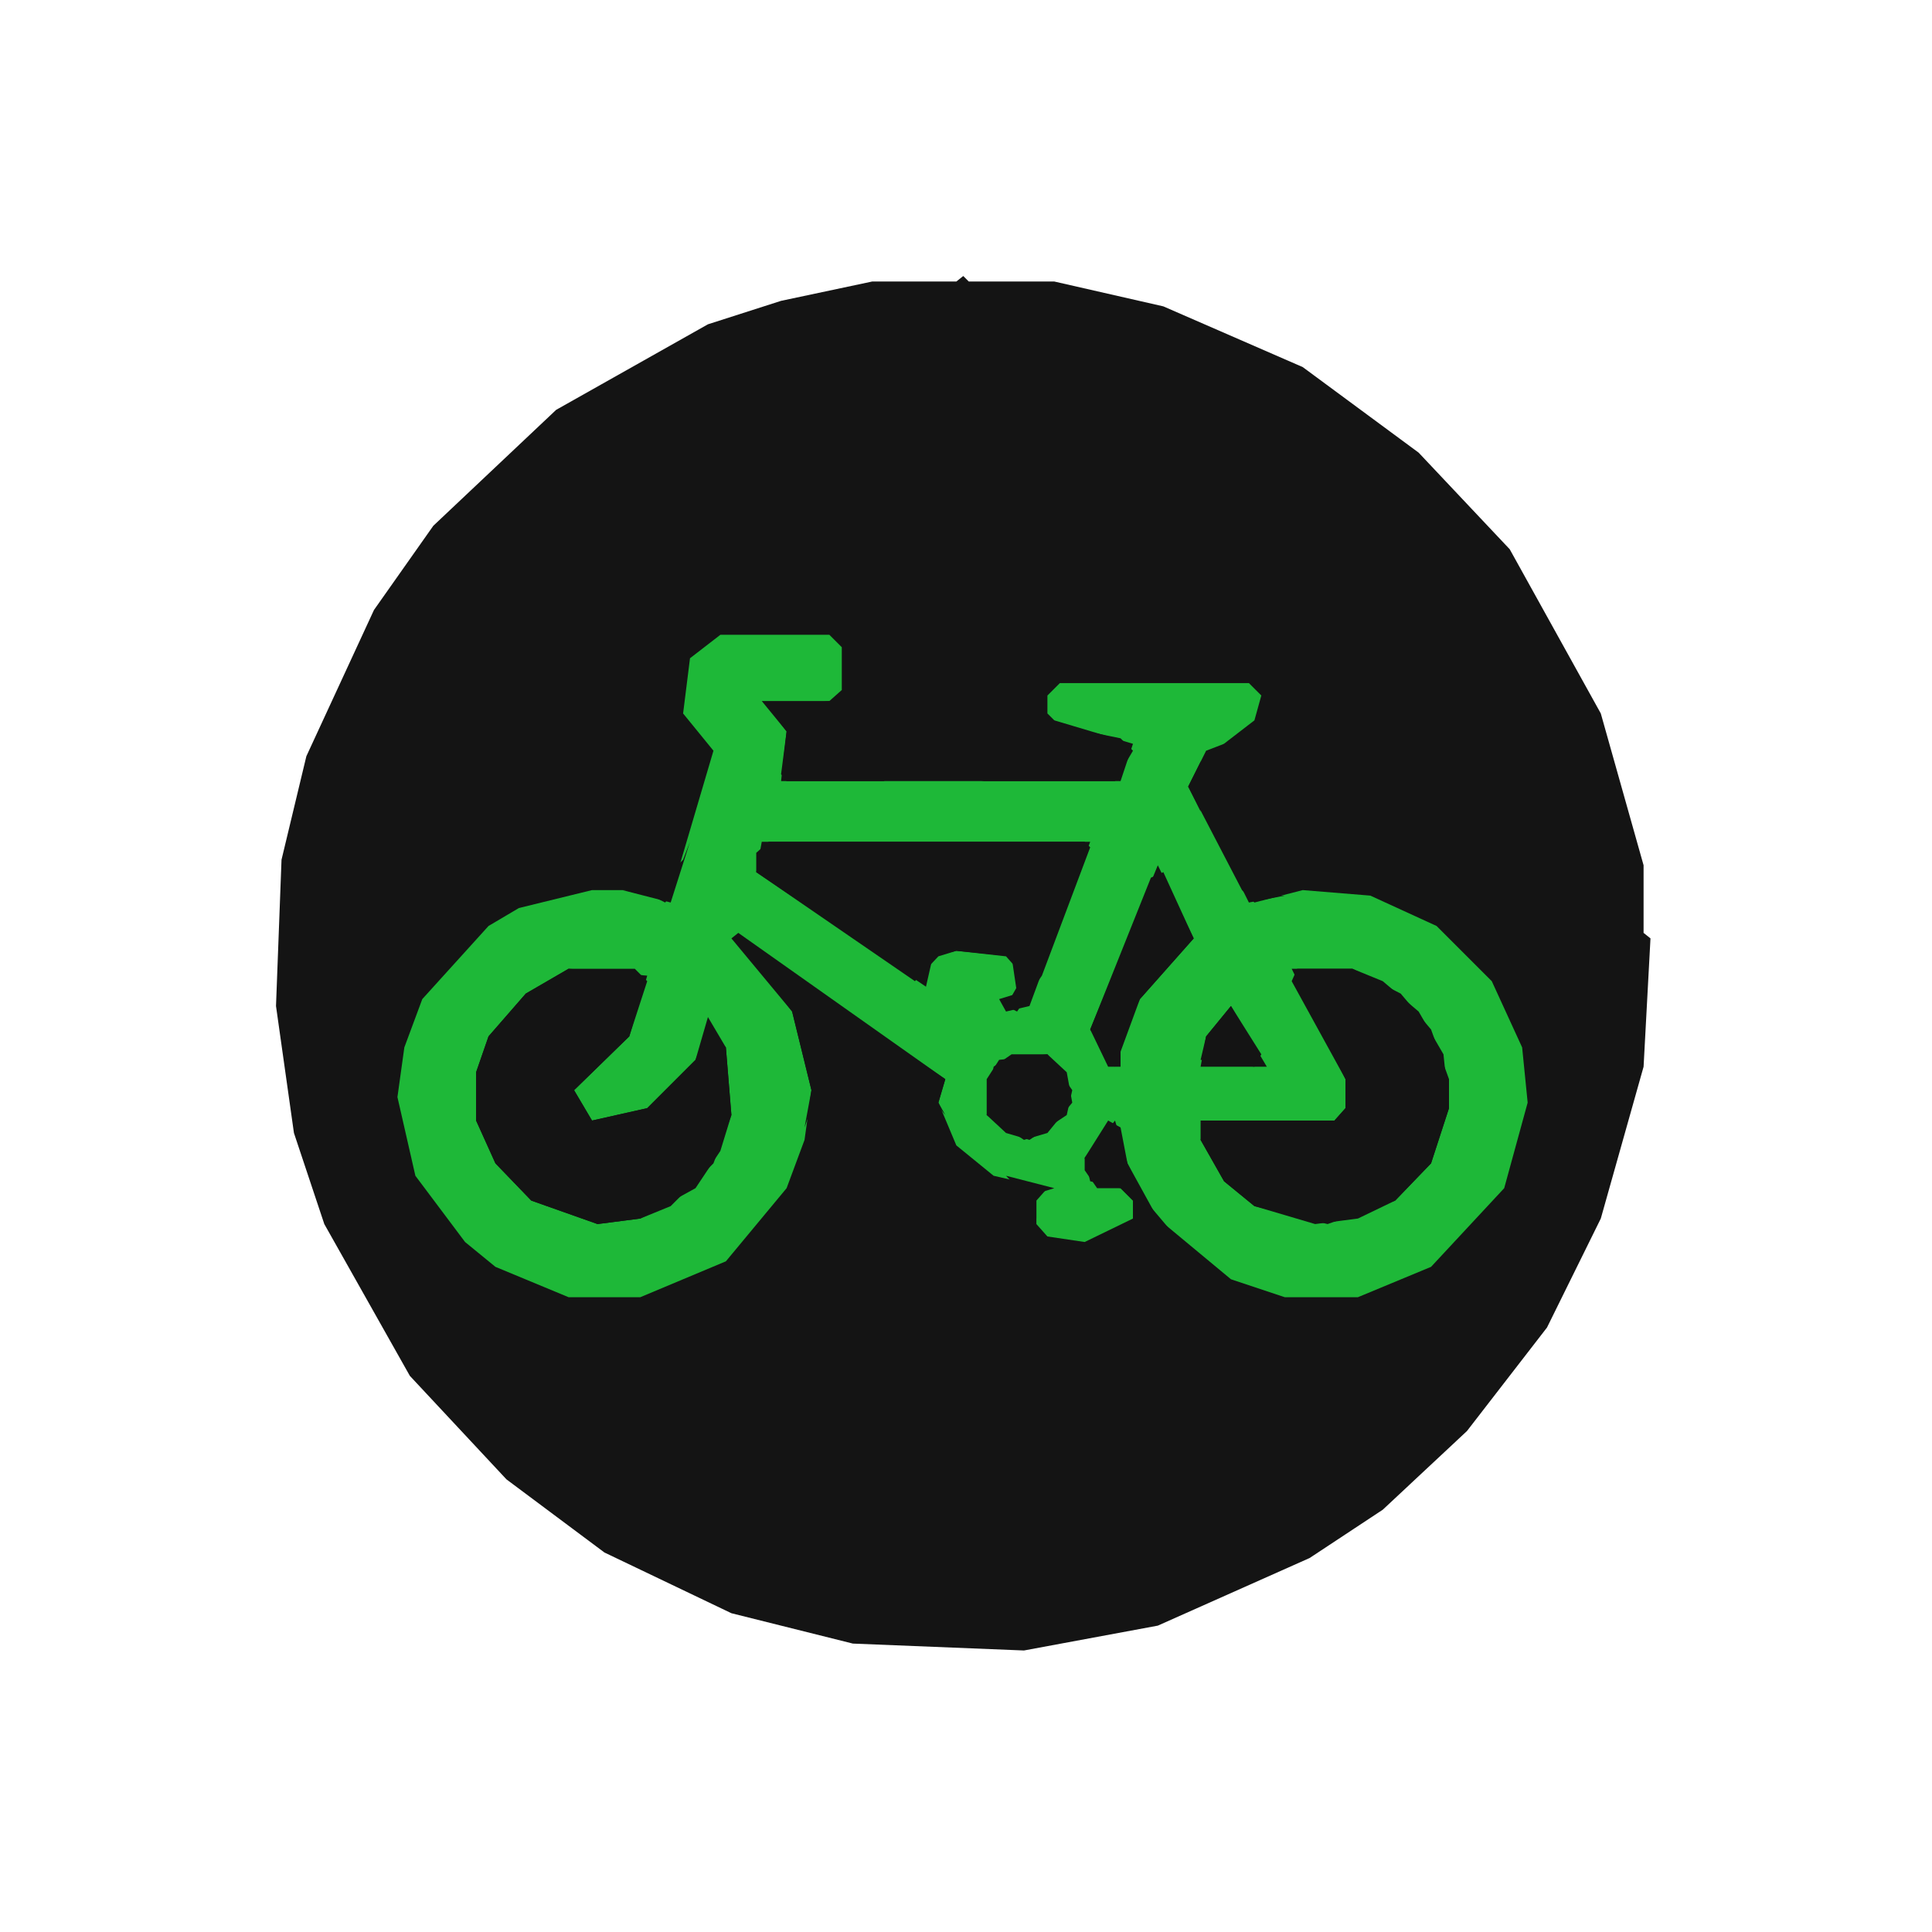
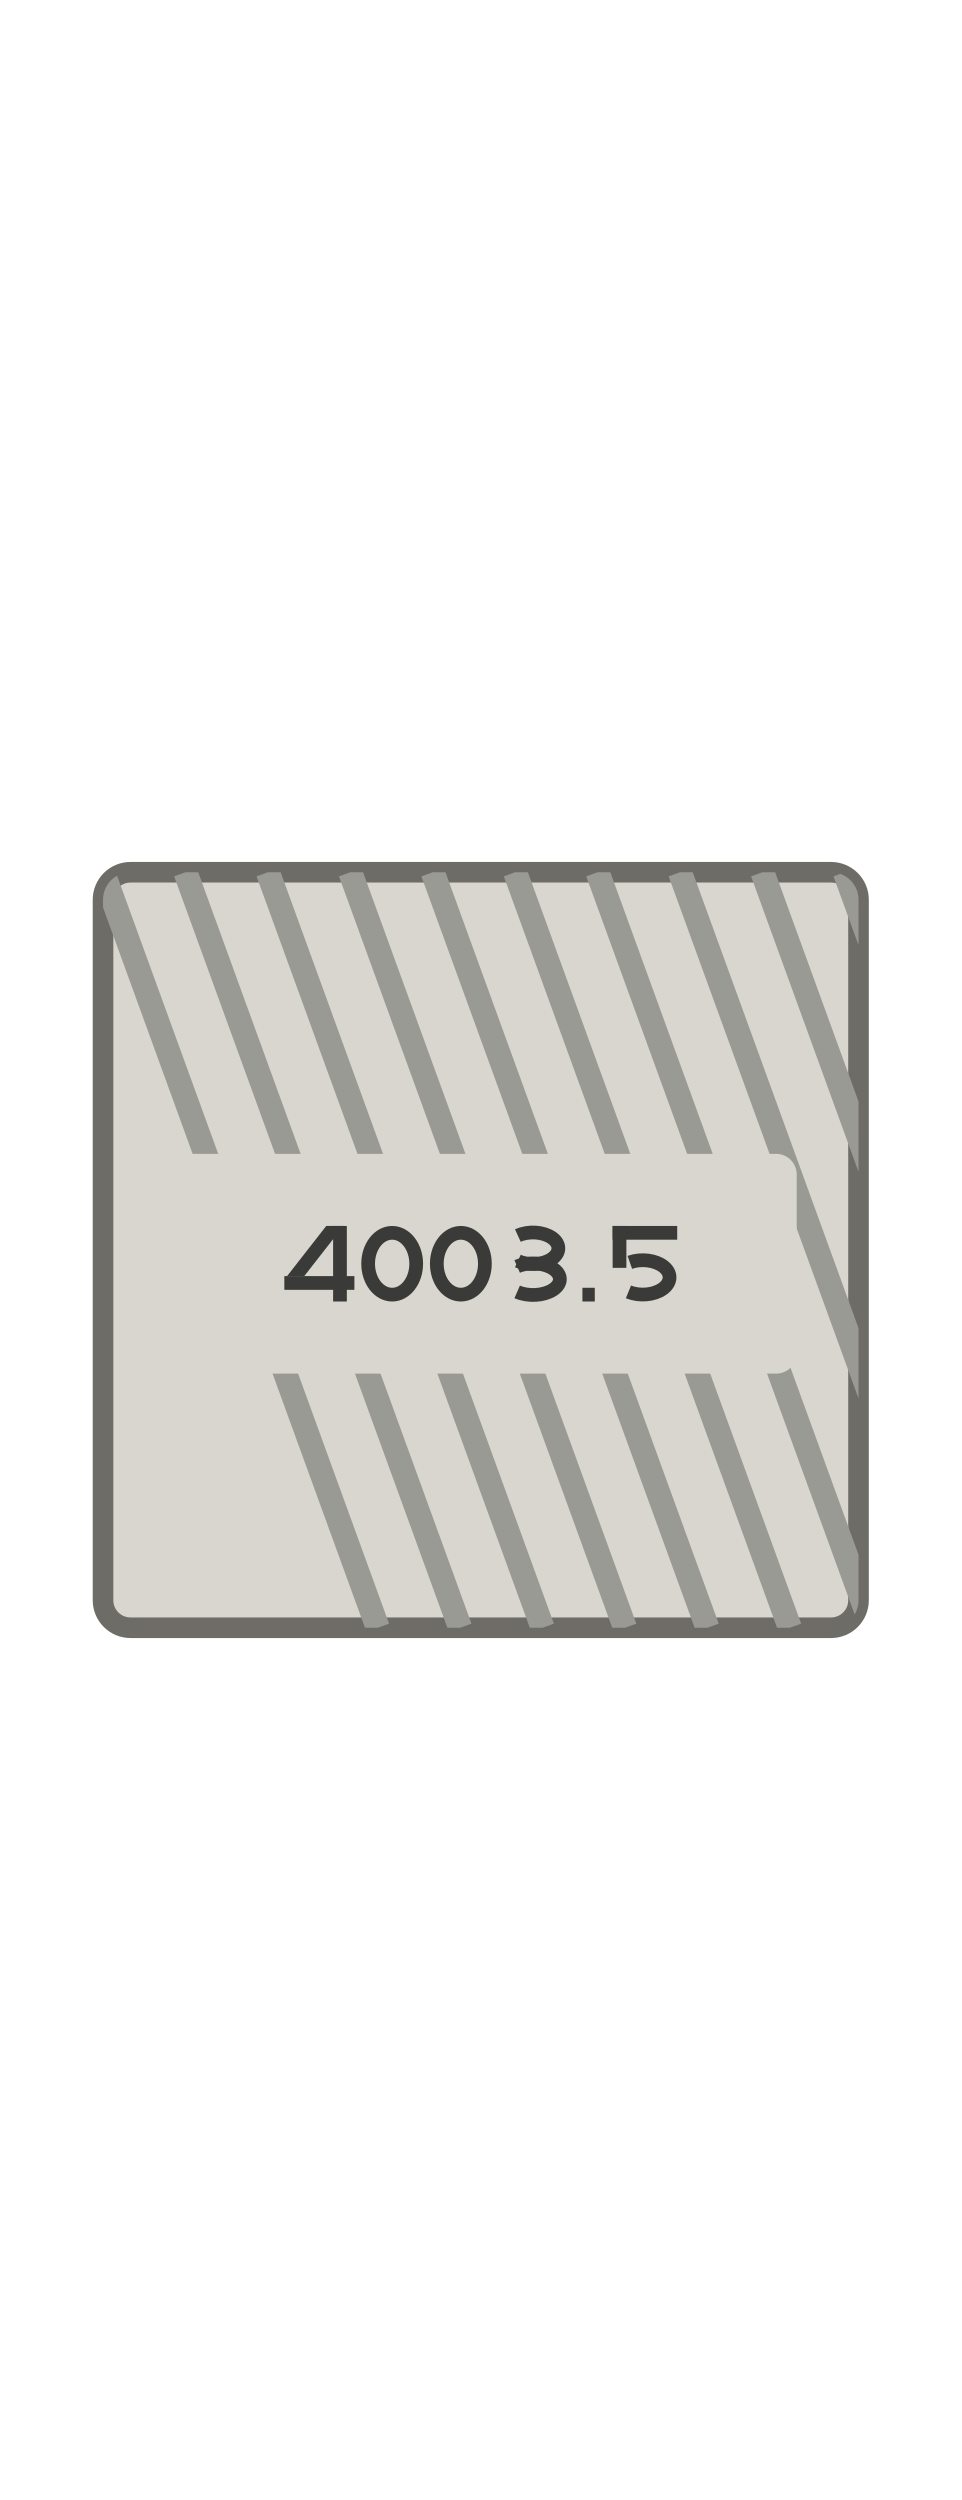
- <svg xmlns="http://www.w3.org/2000/svg" viewBox="-0.7 -0.7 1.4 1.4" width="160" height="160" role="img">
-   <rect x="-0.5" y="-0.5" width="1.0" height="1.0" fill="none" />
-   <path d="M0.064,-0.496 0.002,-0.496 -0.002,-0.5 -0.007,-0.496 -0.068,-0.496 -0.134,-0.482 -0.187,-0.465 -0.297,-0.403 -0.386,-0.319 -0.429,-0.258 -0.478,-0.152 -0.496,-0.077 -0.5,0.029 -0.487,0.121 -0.465,0.187 -0.403,0.297 -0.333,0.372 -0.262,0.425 -0.17,0.469 -0.082,0.491 0.042,0.496 0.139,0.478 0.249,0.429 0.302,0.394 0.363,0.337 0.421,0.262 0.46,0.183 0.491,0.073 0.496,-0.02 0.491,-0.024 0.491,-0.073 0.46,-0.183 0.394,-0.302 0.328,-0.372 0.244,-0.434 0.143,-0.478Z" fill="#141414" fill-rule="evenodd" />
-   <path d="M-0.412,0.095 -0.399,0.152 -0.363,0.2 -0.341,0.218 -0.288,0.24 -0.236,0.24 -0.174,0.214 -0.13,0.161 -0.117,0.126 -0.112,0.09 -0.126,0.033 -0.156,-0.007 -0.152,-0.011 -0.015,0.082 -0.02,0.099 -0.007,0.13 0.02,0.152 0.059,0.161 0.051,0.17 0.051,0.187 0.059,0.196 0.086,0.2 0.121,0.183 0.121,0.17 0.112,0.161 0.095,0.161 0.086,0.148 0.086,0.139 0.108,0.112 0.117,0.143 0.139,0.183 0.192,0.227 0.231,0.24 0.284,0.24 0.337,0.218 0.39,0.161 0.407,0.099 0.403,0.059 0.381,0.011 0.341,-0.029 0.293,-0.051 0.244,-0.055 0.209,-0.046 0.2,-0.055 0.161,-0.13 0.17,-0.148 0.209,-0.178 0.214,-0.196 0.205,-0.205 0.068,-0.205 0.059,-0.196 0.059,-0.183 0.068,-0.174 0.112,-0.165 0.121,-0.156 0.108,-0.134 -0.13,-0.134 -0.134,-0.139 -0.13,-0.17 -0.143,-0.187 -0.099,-0.192 -0.09,-0.2 -0.09,-0.231 -0.099,-0.24 -0.178,-0.24 -0.2,-0.223 -0.205,-0.183 -0.183,-0.156 -0.214,-0.051 -0.218,-0.046 -0.236,-0.055 -0.271,-0.055 -0.324,-0.042 -0.346,-0.029 -0.394,0.024 -0.407,0.059ZM0.024,0.068 0.059,0.064 0.073,0.077 0.077,0.099 0.059,0.121 0.042,0.126 0.015,0.108 0.015,0.082ZM0.192,0.029 0.214,0.064 0.209,0.073 0.17,0.068 0.174,0.051ZM0.24,0.002 0.28,0.002 0.315,0.02 0.337,0.046 0.35,0.082 0.35,0.103 0.337,0.143 0.311,0.17 0.262,0.187 0.209,0.174 0.187,0.156 0.17,0.126 0.174,0.112 0.267,0.112 0.275,0.103 0.275,0.082 0.236,0.011ZM-0.288,0.002 -0.24,0.002 -0.231,0.011 -0.244,0.051 -0.284,0.09 -0.271,0.112 -0.231,0.103 -0.196,0.068 -0.187,0.046 -0.174,0.059 -0.17,0.108 -0.178,0.134 -0.196,0.161 -0.236,0.183 -0.267,0.187 -0.315,0.17 -0.341,0.143 -0.355,0.112 -0.355,0.077 -0.346,0.051 -0.319,0.02ZM0.143,-0.068 0.165,-0.02 0.126,0.024 0.108,0.073 0.09,0.046 0.134,-0.064ZM-0.152,-0.068 -0.152,-0.082 -0.143,-0.09 0.086,-0.09 0.09,-0.086 0.055,0.007 0.037,0.033 0.029,0.029 0.037,0.015 0.037,0.002 0.029,-0.007 -0.007,-0.011 -0.02,-0.007 -0.037,0.011Z" fill="#1EB838" fill-rule="evenodd" />
-   <path d="M0.029,0.152 0.046,0.17 0.051,0.183 0.051,0.165 0.064,0.161ZM0.103,0.112 0.086,0.139 0.09,0.156 0.112,0.161 0.121,0.17 0.121,0.187 0.152,0.196 0.13,0.17 0.117,0.143 0.112,0.117ZM0.059,0.064 0.033,0.064 0.02,0.073 0.015,0.108 0.029,0.121 0.046,0.126 0.073,0.108 0.077,0.09ZM0.192,0.029 0.174,0.051 0.17,0.073 0.218,0.073ZM0.236,0.002 0.275,0.082 0.275,0.103 0.267,0.112 0.17,0.112 0.17,0.126 0.187,0.156 0.209,0.174 0.253,0.187 0.284,0.183 0.311,0.17 0.337,0.143 0.35,0.103 0.346,0.064 0.328,0.033 0.302,0.011 0.28,0.002ZM-0.288,0.002 -0.319,0.02 -0.346,0.051 -0.355,0.077 -0.355,0.112 -0.341,0.143 -0.315,0.17 -0.267,0.187 -0.236,0.183 -0.214,0.174 -0.183,0.143 -0.17,0.108 -0.174,0.059 -0.187,0.037 -0.196,0.068 -0.231,0.103 -0.271,0.112 -0.284,0.09 -0.244,0.051 -0.231,0.007ZM-0.17,-0.02 -0.126,0.033 -0.112,0.09 -0.117,0.117 -0.112,0.103 -0.095,0.086 -0.064,0.077 -0.033,0.086 -0.015,0.108 -0.02,0.099 -0.015,0.082 -0.165,-0.024ZM0.196,-0.064 0.205,-0.046 0.231,-0.051 0.214,-0.051ZM0.139,-0.073 0.09,0.046 0.103,0.073 0.112,0.073 0.112,0.055 0.126,0.024 0.165,-0.02ZM-0.152,-0.068 -0.029,0.015 -0.024,-0.007 -0.007,-0.011 0.033,-0.007 0.037,0.02 0.024,0.024 0.029,0.033 0.046,0.029 0.09,-0.09 -0.148,-0.09ZM-0.2,-0.09 -0.205,-0.077 -0.223,-0.059 -0.249,-0.055 -0.214,-0.046ZM0.187,-0.161 0.174,-0.156 0.161,-0.13 0.17,-0.112 0.17,-0.134ZM0.121,-0.161 0.064,-0.178 0.055,-0.156 0.037,-0.139 0.011,-0.134 0.112,-0.134ZM-0.148,-0.192 -0.13,-0.17 -0.134,-0.134 -0.042,-0.134 -0.059,-0.134 -0.086,-0.156 -0.095,-0.174 -0.095,-0.192Z" fill="#141414" fill-rule="evenodd" />
+ <svg xmlns="http://www.w3.org/2000/svg" viewBox="-0.7 -1.82 1.4 3.64" width="160" height="416" role="img">
+   <g data-placeholder="1">
+     <rect x="-0.55" y="-0.55" width="1.10" height="1.10" rx="0.04" fill="#D8D6CE" stroke="#6E6C66" stroke-width="0.03" />
+     <clipPath id="ph4003x5">
+       <rect x="-0.55" y="-0.55" width="1.10" height="1.10" rx="0.04" />
+     </clipPath>
+     <g clip-path="url(#ph4003x5)">
+       <line x1="-0.550" y1="-0.55" x2="-0.150" y2="0.55" stroke="#9A9A94" stroke-width="0.035" />
+       <line x1="-0.430" y1="-0.55" x2="-0.030" y2="0.55" stroke="#9A9A94" stroke-width="0.035" />
+       <line x1="-0.310" y1="-0.55" x2="0.090" y2="0.55" stroke="#9A9A94" stroke-width="0.035" />
+       <line x1="-0.190" y1="-0.55" x2="0.210" y2="0.55" stroke="#9A9A94" stroke-width="0.035" />
+       <line x1="-0.070" y1="-0.55" x2="0.330" y2="0.55" stroke="#9A9A94" stroke-width="0.035" />
+       <line x1="0.050" y1="-0.55" x2="0.450" y2="0.55" stroke="#9A9A94" stroke-width="0.035" />
+       <line x1="0.170" y1="-0.55" x2="0.570" y2="0.55" stroke="#9A9A94" stroke-width="0.035" />
+       <line x1="0.290" y1="-0.55" x2="0.690" y2="0.55" stroke="#9A9A94" stroke-width="0.035" />
+       <line x1="0.410" y1="-0.55" x2="0.810" y2="0.55" stroke="#9A9A94" stroke-width="0.035" />
+       <line x1="0.530" y1="-0.55" x2="0.930" y2="0.55" stroke="#9A9A94" stroke-width="0.035" />
+     </g>
+     <rect x="-0.46" y="-0.14" width="0.92" height="0.32" rx="0.03" fill="#D8D6CE" />
+     <rect x="-0.215" y="-0.035" width="0.02" height="0.11" fill="#3A3A38" />
+     <polygon points="-0.225,-0.035 -0.2,-0.035 -0.257,0.038 -0.282,0.038" fill="#3A3A38" />
+     <rect x="-0.286" y="0.038" width="0.102" height="0.02" fill="#3A3A38" />
+     <ellipse cx="-0.129" cy="0.02" rx="0.035" ry="0.045" fill="none" stroke="#3A3A38" stroke-width="0.02" stroke-linecap="butt" />
+     <ellipse cx="-0.029" cy="0.02" rx="0.035" ry="0.045" fill="none" stroke="#3A3A38" stroke-width="0.02" stroke-linecap="butt" />
+     <path d="M 0.054 0.016 A 0.037 0.023 0 1 0 0.054 -0.021" fill="none" stroke="#3A3A38" stroke-width="0.02" stroke-linecap="butt" stroke-linejoin="miter" />
+     <path d="M 0.053 0.061 A 0.039 0.023 0 1 0 0.053 0.024" fill="none" stroke="#3A3A38" stroke-width="0.02" stroke-linecap="butt" stroke-linejoin="miter" />
+     <rect x="0.148" y="0.055" width="0.018" height="0.02" fill="#3A3A38" />
+     <rect x="0.192" y="-0.035" width="0.094" height="0.02" fill="#3A3A38" />
+     <rect x="0.192" y="-0.035" width="0.02" height="0.061" fill="#3A3A38" />
+     <path d="M 0.215 0.061 A 0.039 0.025 0 1 0 0.217 0.018" fill="none" stroke="#3A3A38" stroke-width="0.02" stroke-linecap="butt" stroke-linejoin="miter" />
+   </g>
</svg>
